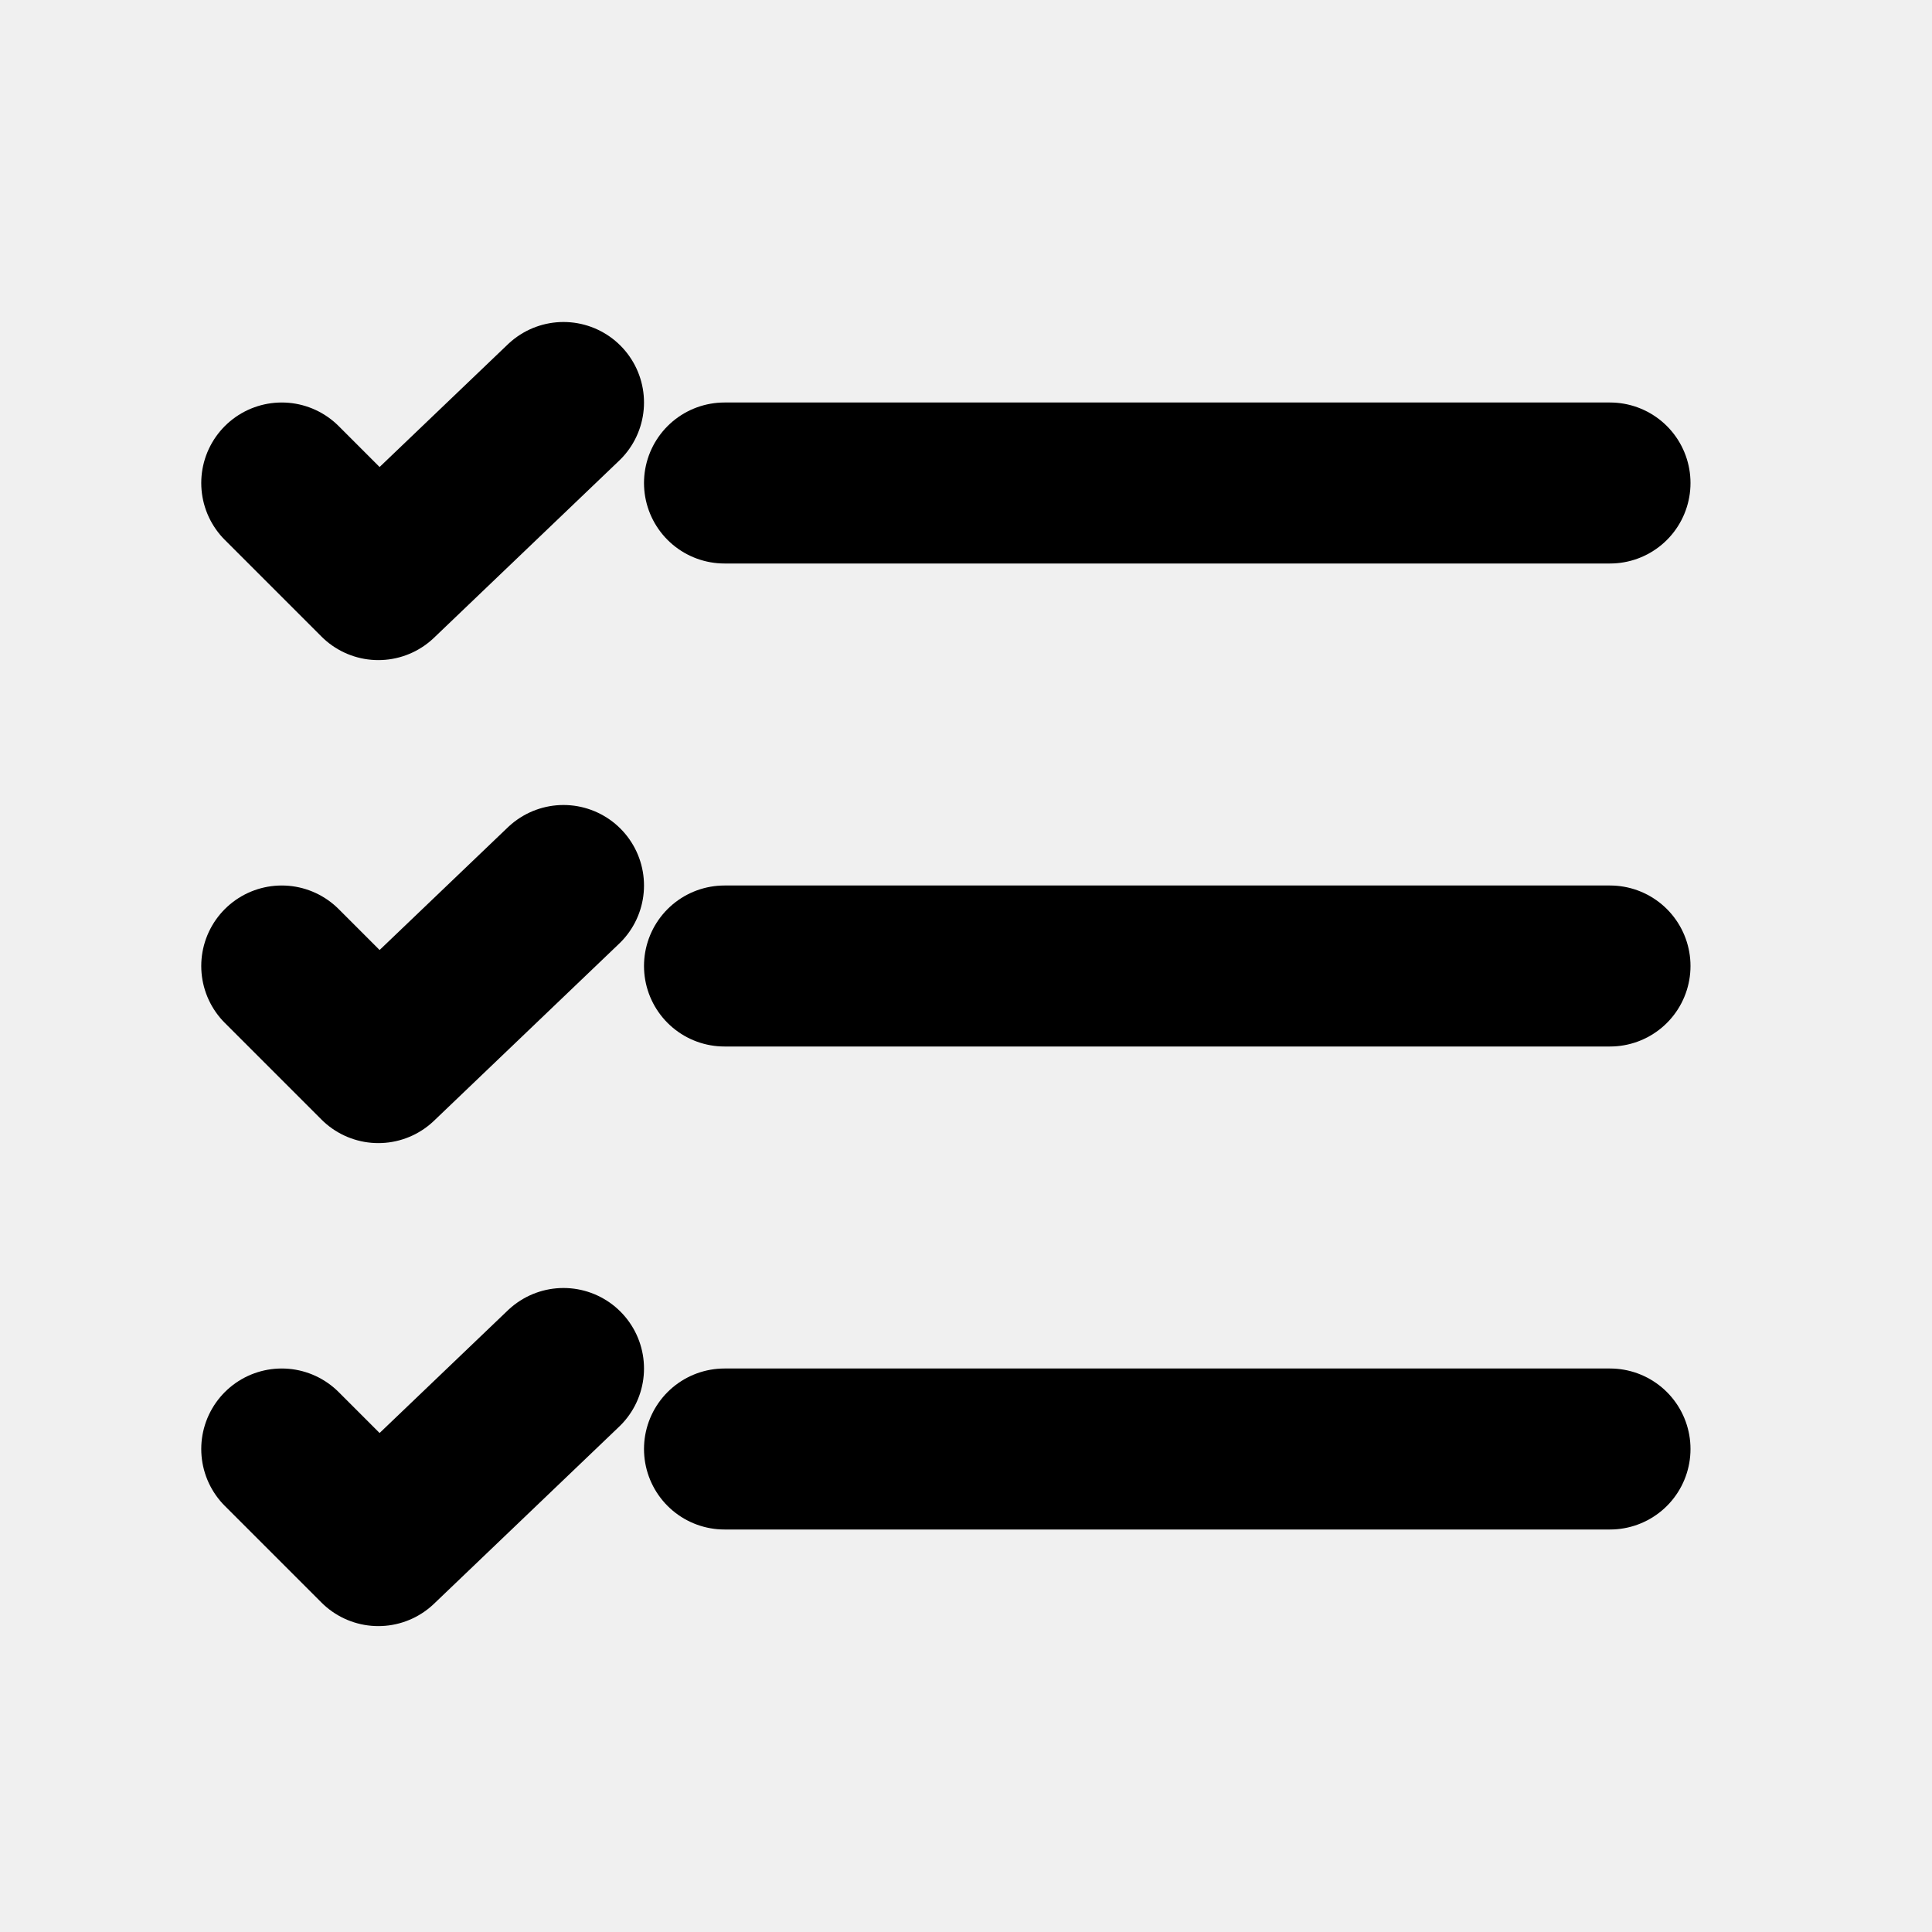
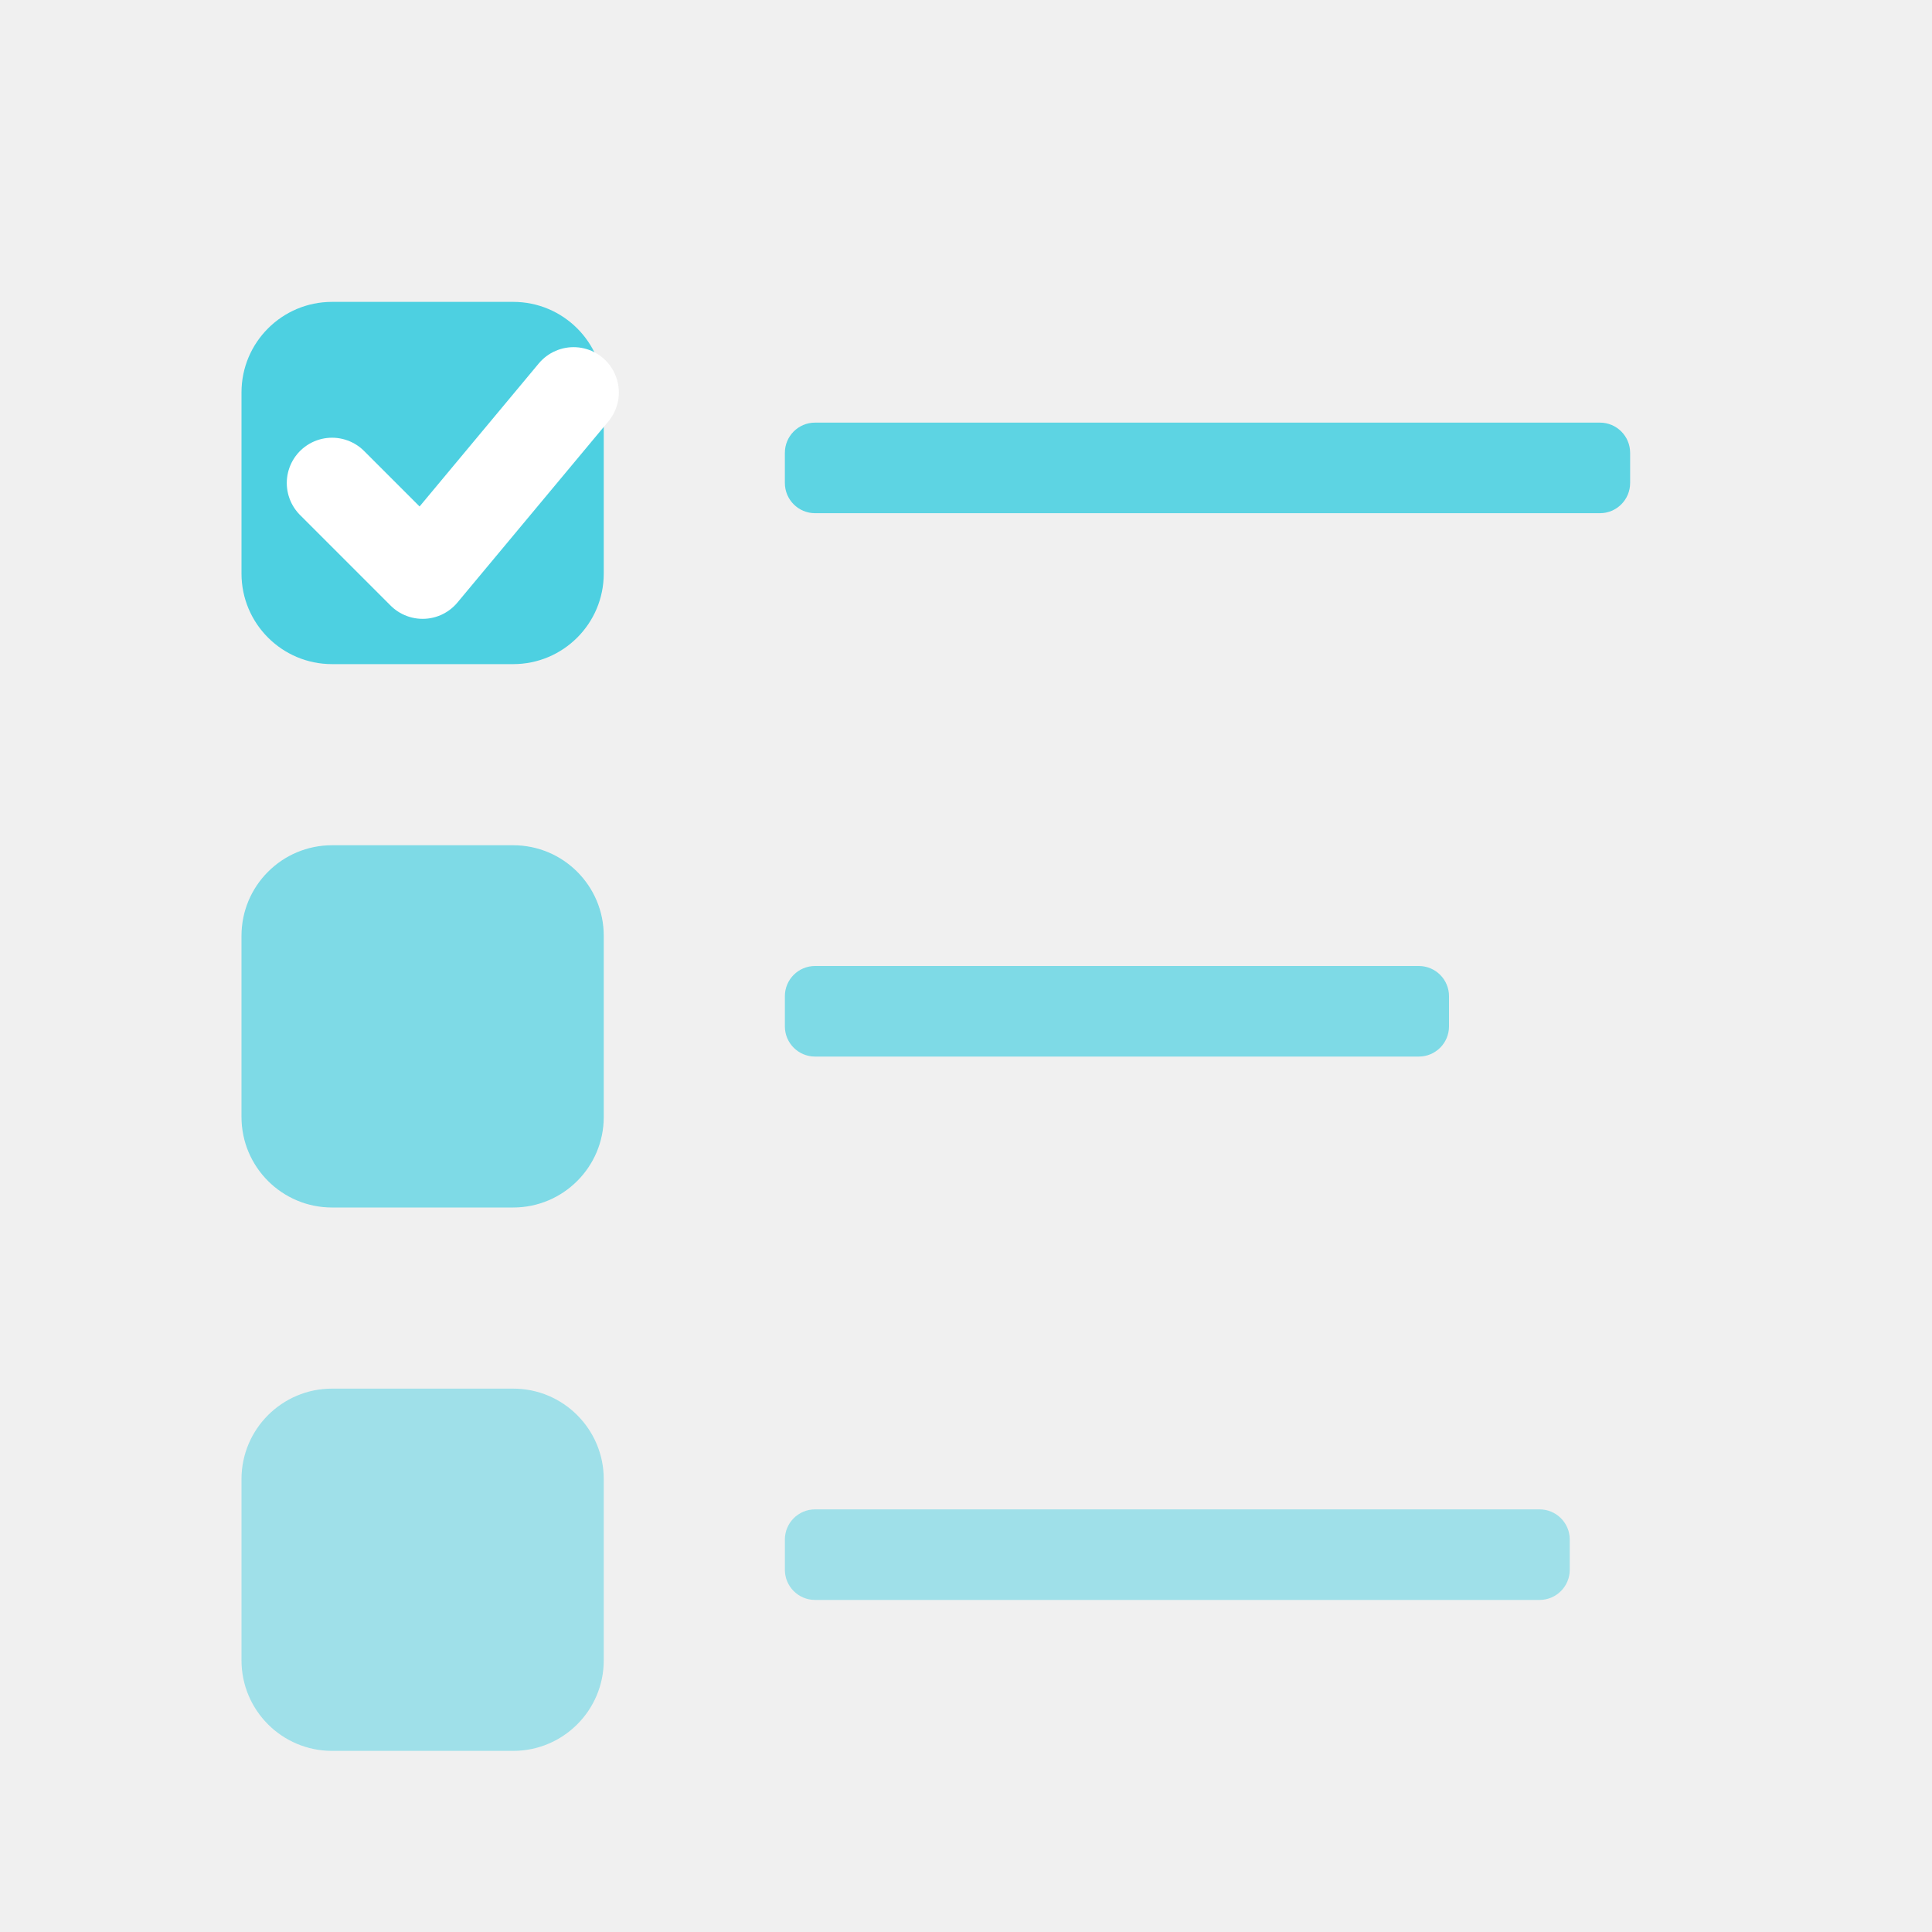
- <svg xmlns="http://www.w3.org/2000/svg" viewBox="0 0 24 24" fill="none" stroke="currentColor" stroke-width="2" stroke-linecap="round" stroke-linejoin="round">
-   <path d="M9 6h11" />
-   <path d="M9 12h11" />
-   <path d="M9 18h11" />
-   <path d="M3.5 6l1.2 1.2L7 5" />
-   <path d="M3.5 12l1.2 1.2L7 11" />
-   <path d="M3.5 18l1.2 1.2L7 17" />
+ <svg xmlns="http://www.w3.org/2000/svg" viewBox="0 0 32 32">
+   <rect x="4" y="5" width="6" height="6" rx="1.5" fill="#4DD0E1" />
+   <rect x="4" y="14" width="6" height="6" rx="1.5" fill="#4DD0E1" opacity="0.7" />
+   <rect x="4" y="23" width="6" height="6" rx="1.5" fill="#4DD0E1" opacity="0.5" />
+   <path d="M5.5 8L7 9.5L9.5 6.5" stroke="#fff" stroke-width="1.5" stroke-linecap="round" stroke-linejoin="round" fill="none" />
+   <rect x="13" y="7" width="14" height="1.5" rx="0.5" fill="#4DD0E1" opacity="0.9" />
+   <rect x="13" y="16" width="11" height="1.5" rx="0.5" fill="#4DD0E1" opacity="0.7" />
+   <rect x="13" y="25" width="13" height="1.5" rx="0.5" fill="#4DD0E1" opacity="0.5" />
</svg>
